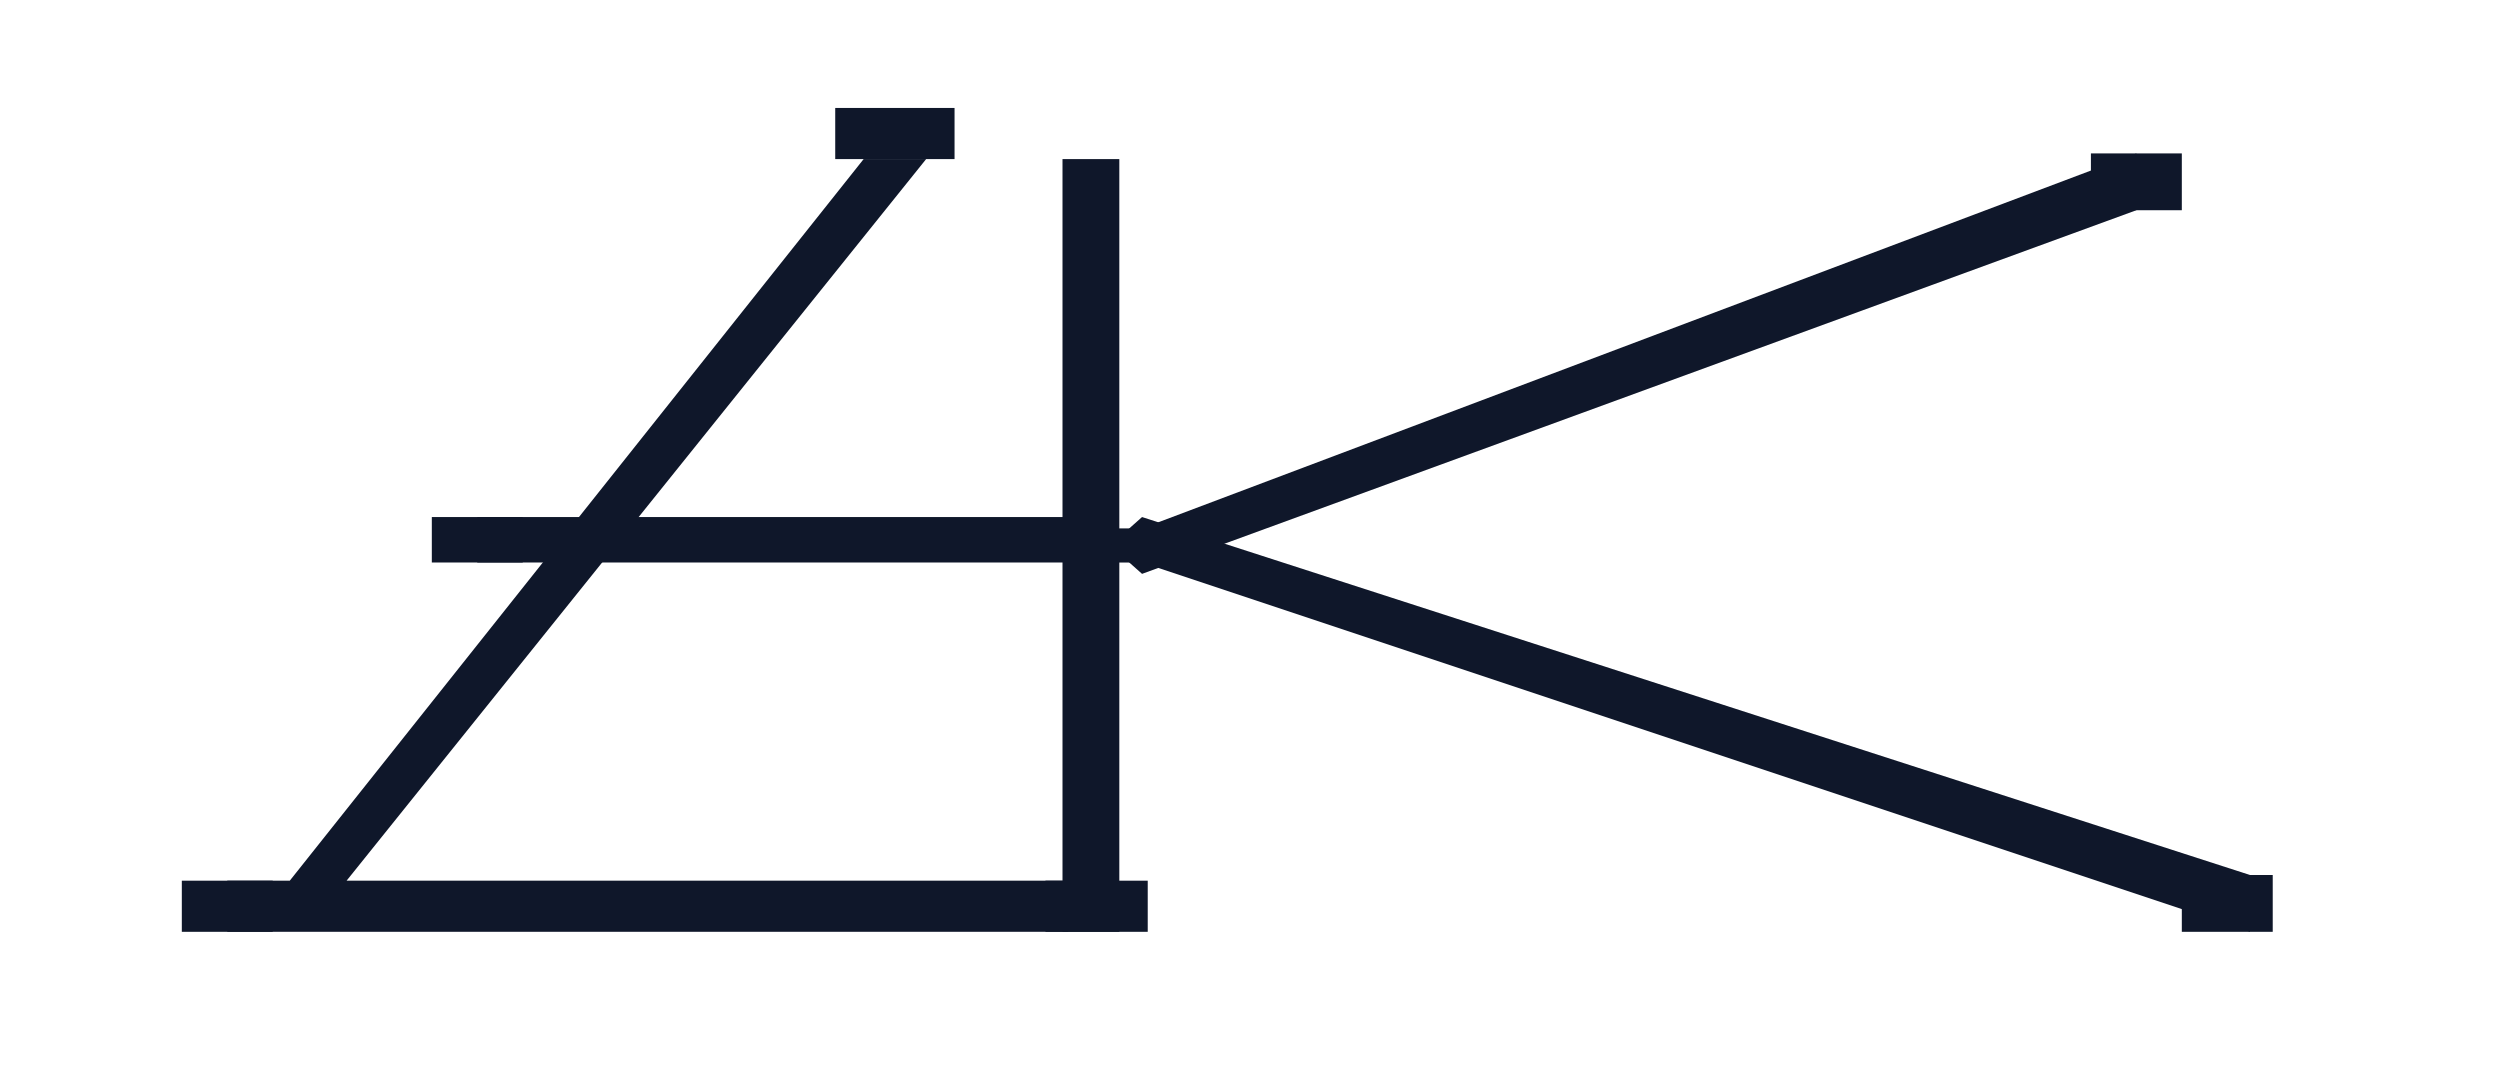
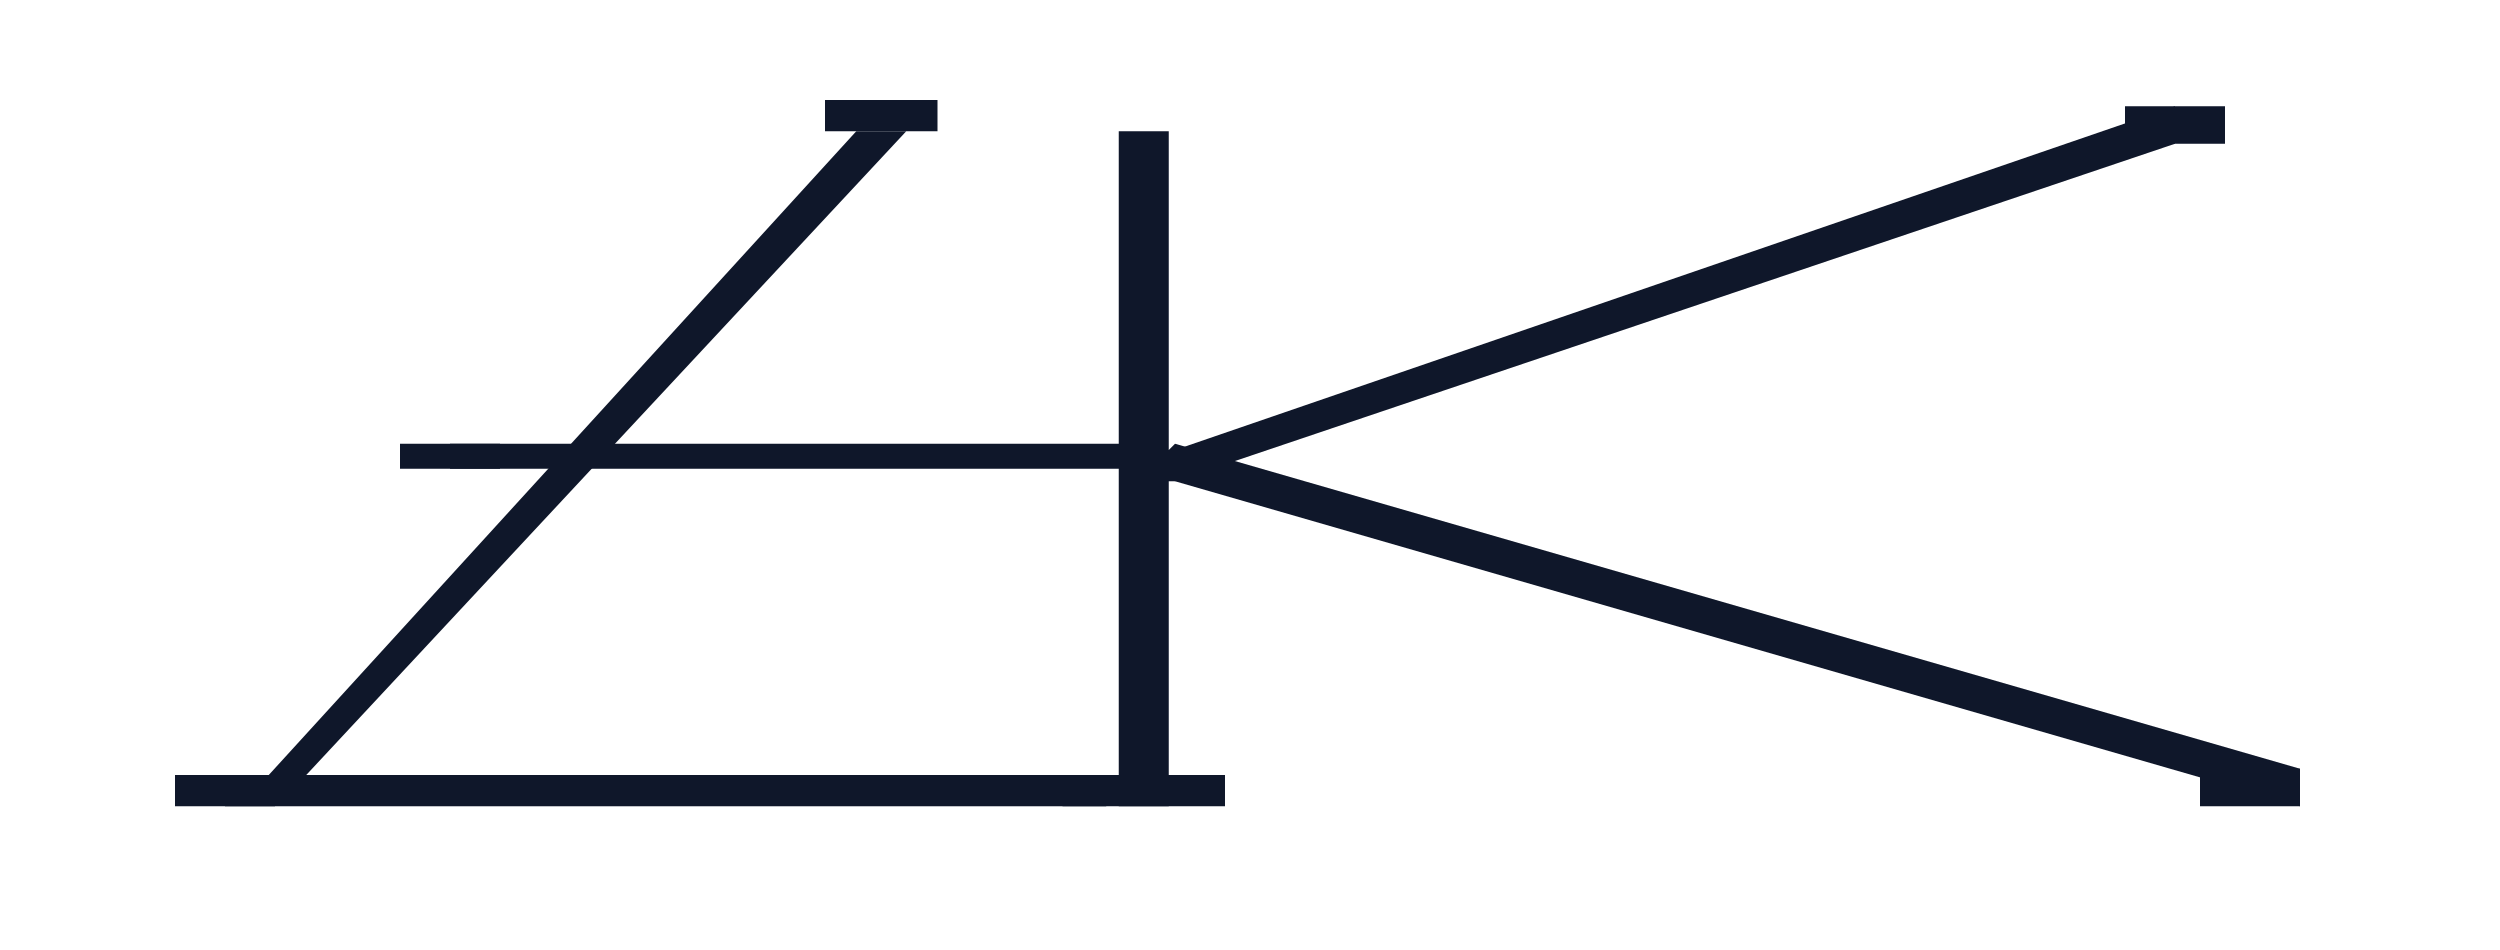
- <svg xmlns="http://www.w3.org/2000/svg" viewBox="0 0 220 96" fill="none" role="img" aria-label="AK">
+ <svg xmlns="http://www.w3.org/2000/svg" viewBox="0 0 200 76" fill="none" role="img" aria-label="AK">
  <g fill="#0f172a">
-     <path d="M20 82 L20 77.5 L25.5 77.5 L76 14 L81.5 14 L30.5 77.5 L94 77.5 L94 82 Z" />
-     <path d="M42 49.5 L42 45.5 L96 45.5 L96 49.5 Z" />
-     <path d="M93.5 14 L98.5 14 L98.5 82 L93.5 82 Z" />
-     <path d="M96 46.5 L100.5 46.5 L188 13.5 L188 18.5 L100.5 50.5 Z" />
-     <path d="M96 49.5 L100.5 49.5 L198 82 L198 77 L100.5 45.5 Z" />
-     <path d="M16 82 L24 82 L24 77.5 L16 77.5 Z" />
-     <path d="M73.5 14 L84 14 L84 9.5 L73.5 9.5 Z" />
-     <path d="M38 49.5 L46 49.5 L46 45.5 L38 45.5 Z" />
-     <path d="M92 82 L101 82 L101 77.5 L92 77.5 Z" />
-     <path d="M184 13.5 L192 13.5 L192 18.5 L184 18.5 Z" />
-     <path d="M192 77 L200 77 L200 82 L192 82 Z" />
+     <path d="M18 64.5 L18 62 L21.5 62 L68.5 10.5 L72.5 10.5 L24.5 62 L88.5 62 L88.5 64.5 Z" />
+     <path d="M66 10.5 L75 10.5 L75 8 L66 8 Z" />
+     <path d="M14 64.5 L22 64.5 L22 62 L14 62 Z" />
+     <path d="M36 37.5 L36 35.5 L92 35.5 L92 37.5 Z" />
+     <path d="M32 37.5 L40 37.5 L40 35.5 L32 35.5 Z" />
+     <path d="M89.5 10.5 L93.5 10.5 L93.5 64.5 L89.5 64.5 Z" />
+     <path d="M85 64.5 L98 64.5 L98 62 L85 62 Z" />
+     <path d="M91 36 L94 36 L174 8.5 L174 11.5 L94 38.5 Z" />
+     <path d="M170 8.5 L178 8.5 L178 11.5 L170 11.5 Z" />
+     <path d="M91 38.5 L94 38.5 L184 64.5 L184 61.5 L94 35.5 Z" />
+     <path d="M176 61.5 L184 61.5 L184 64.5 L176 64.5 Z" />
  </g>
</svg>
